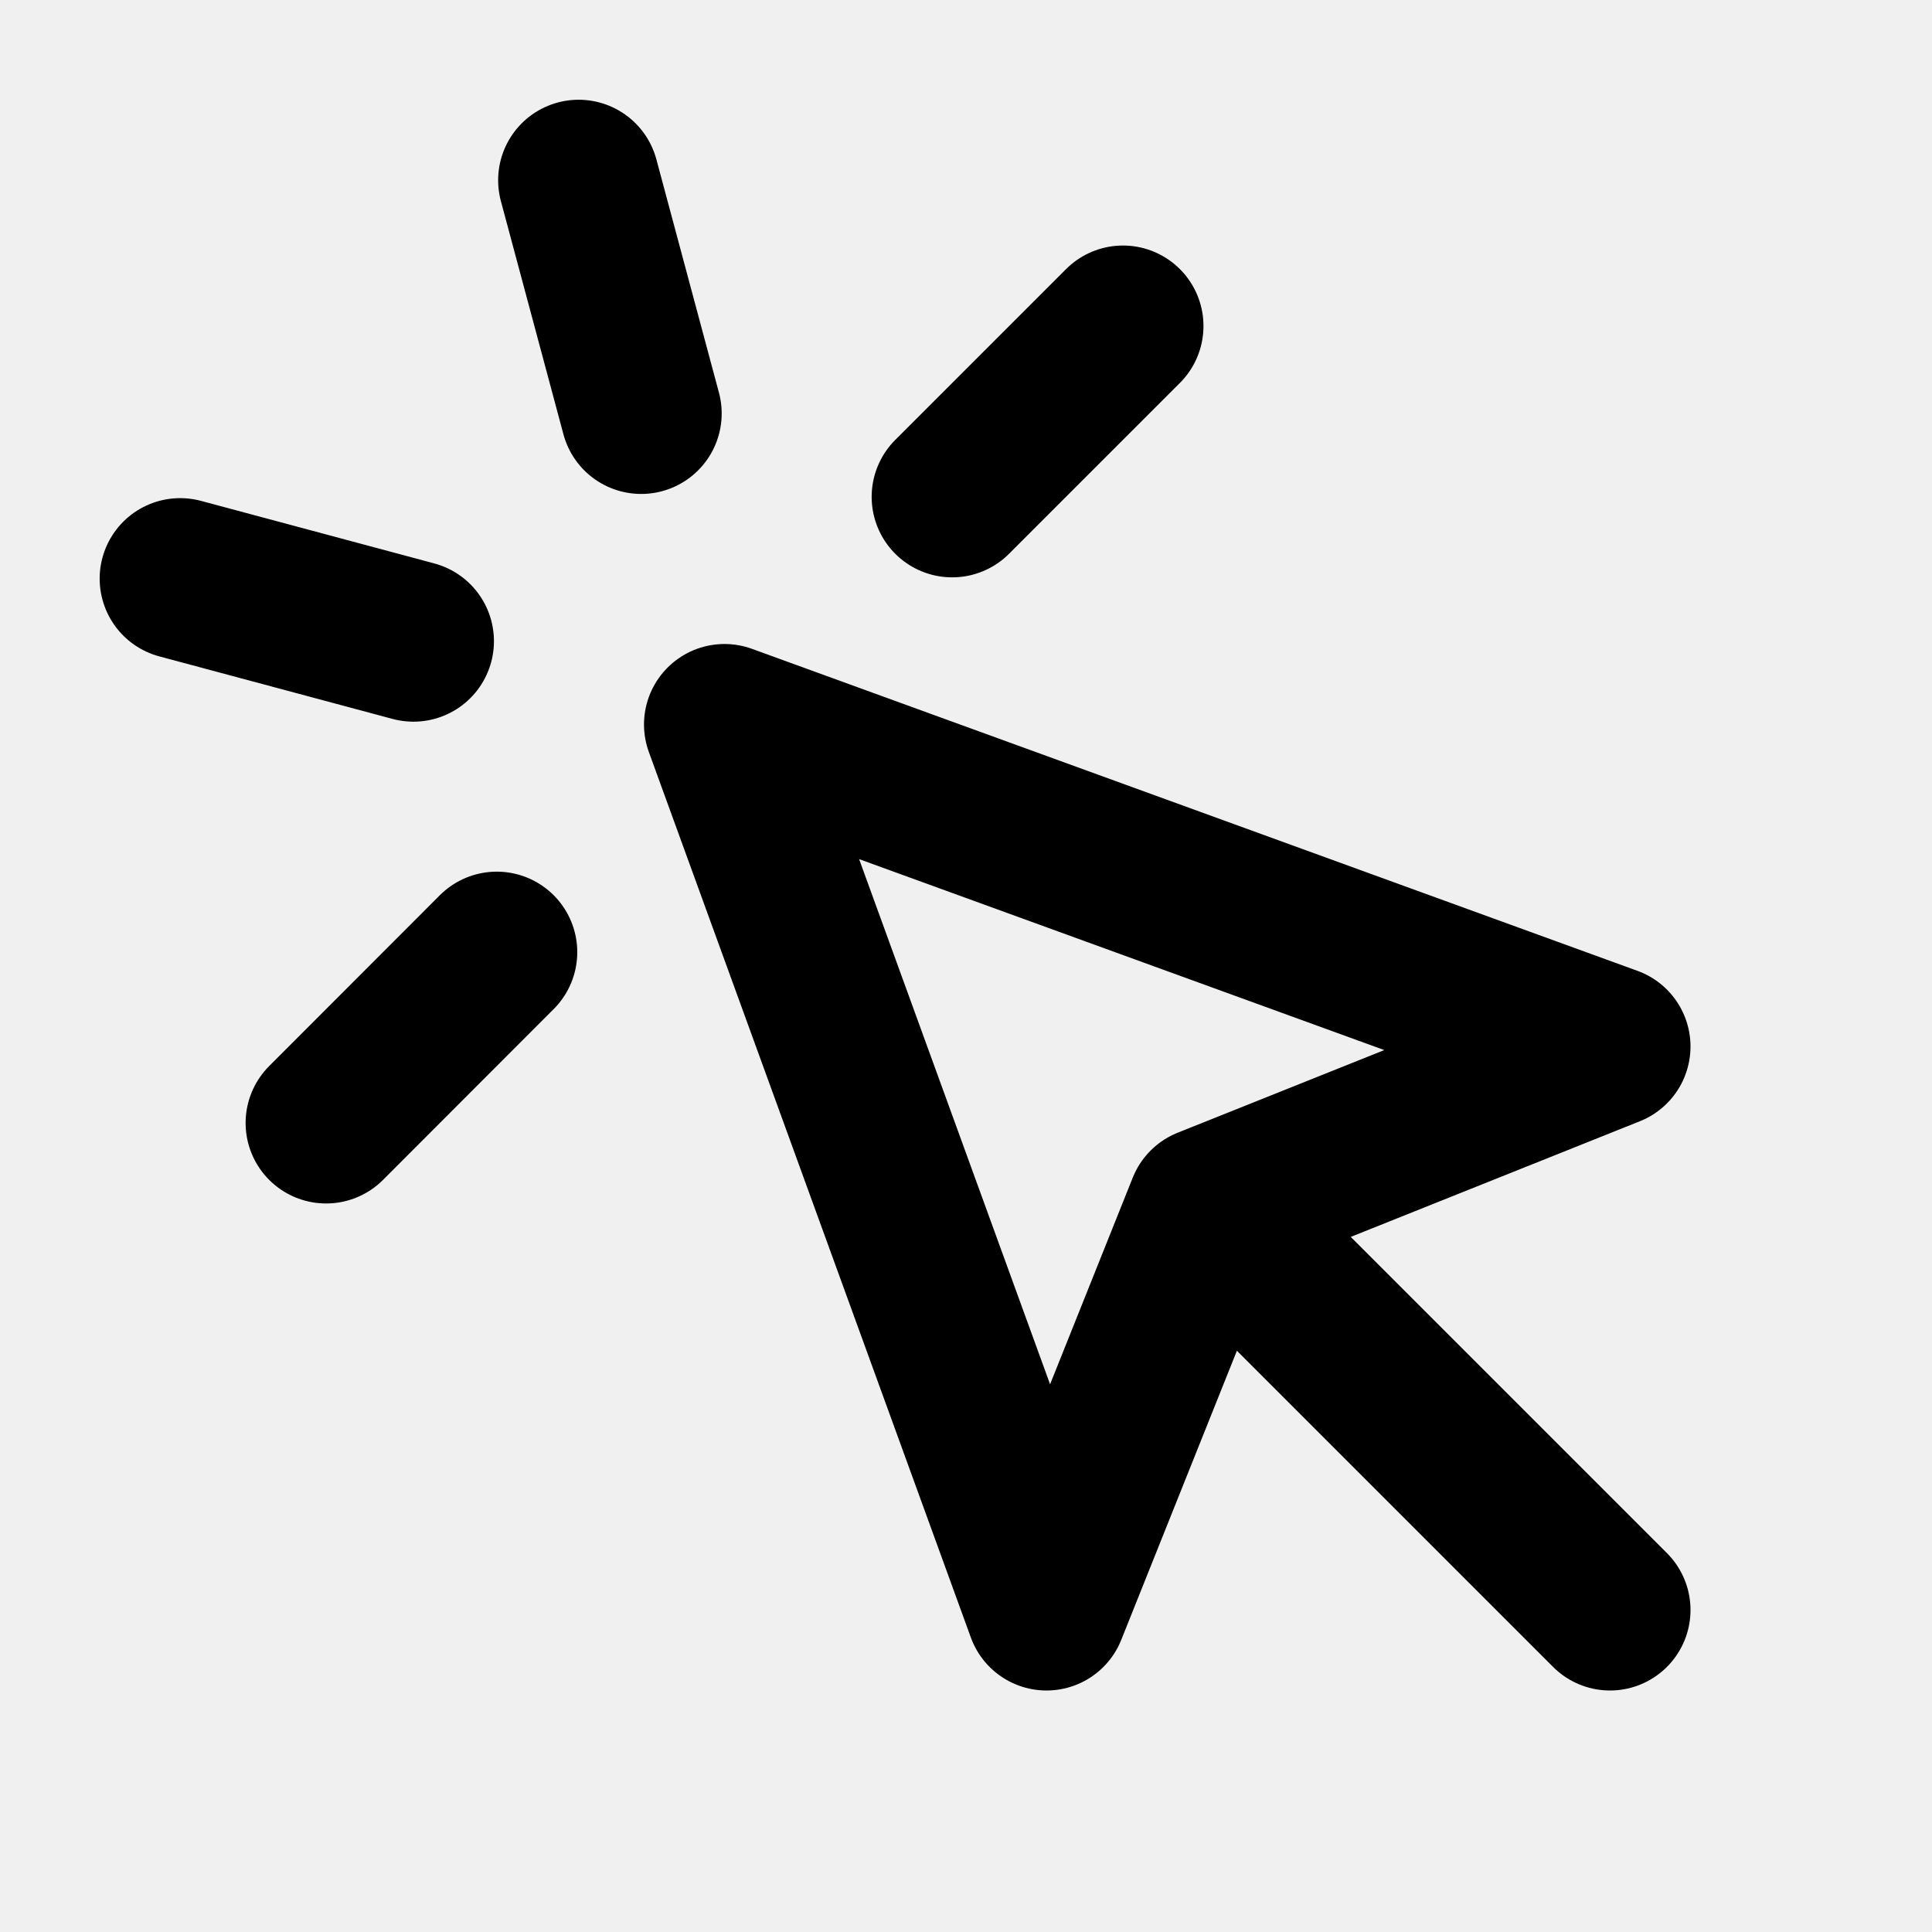
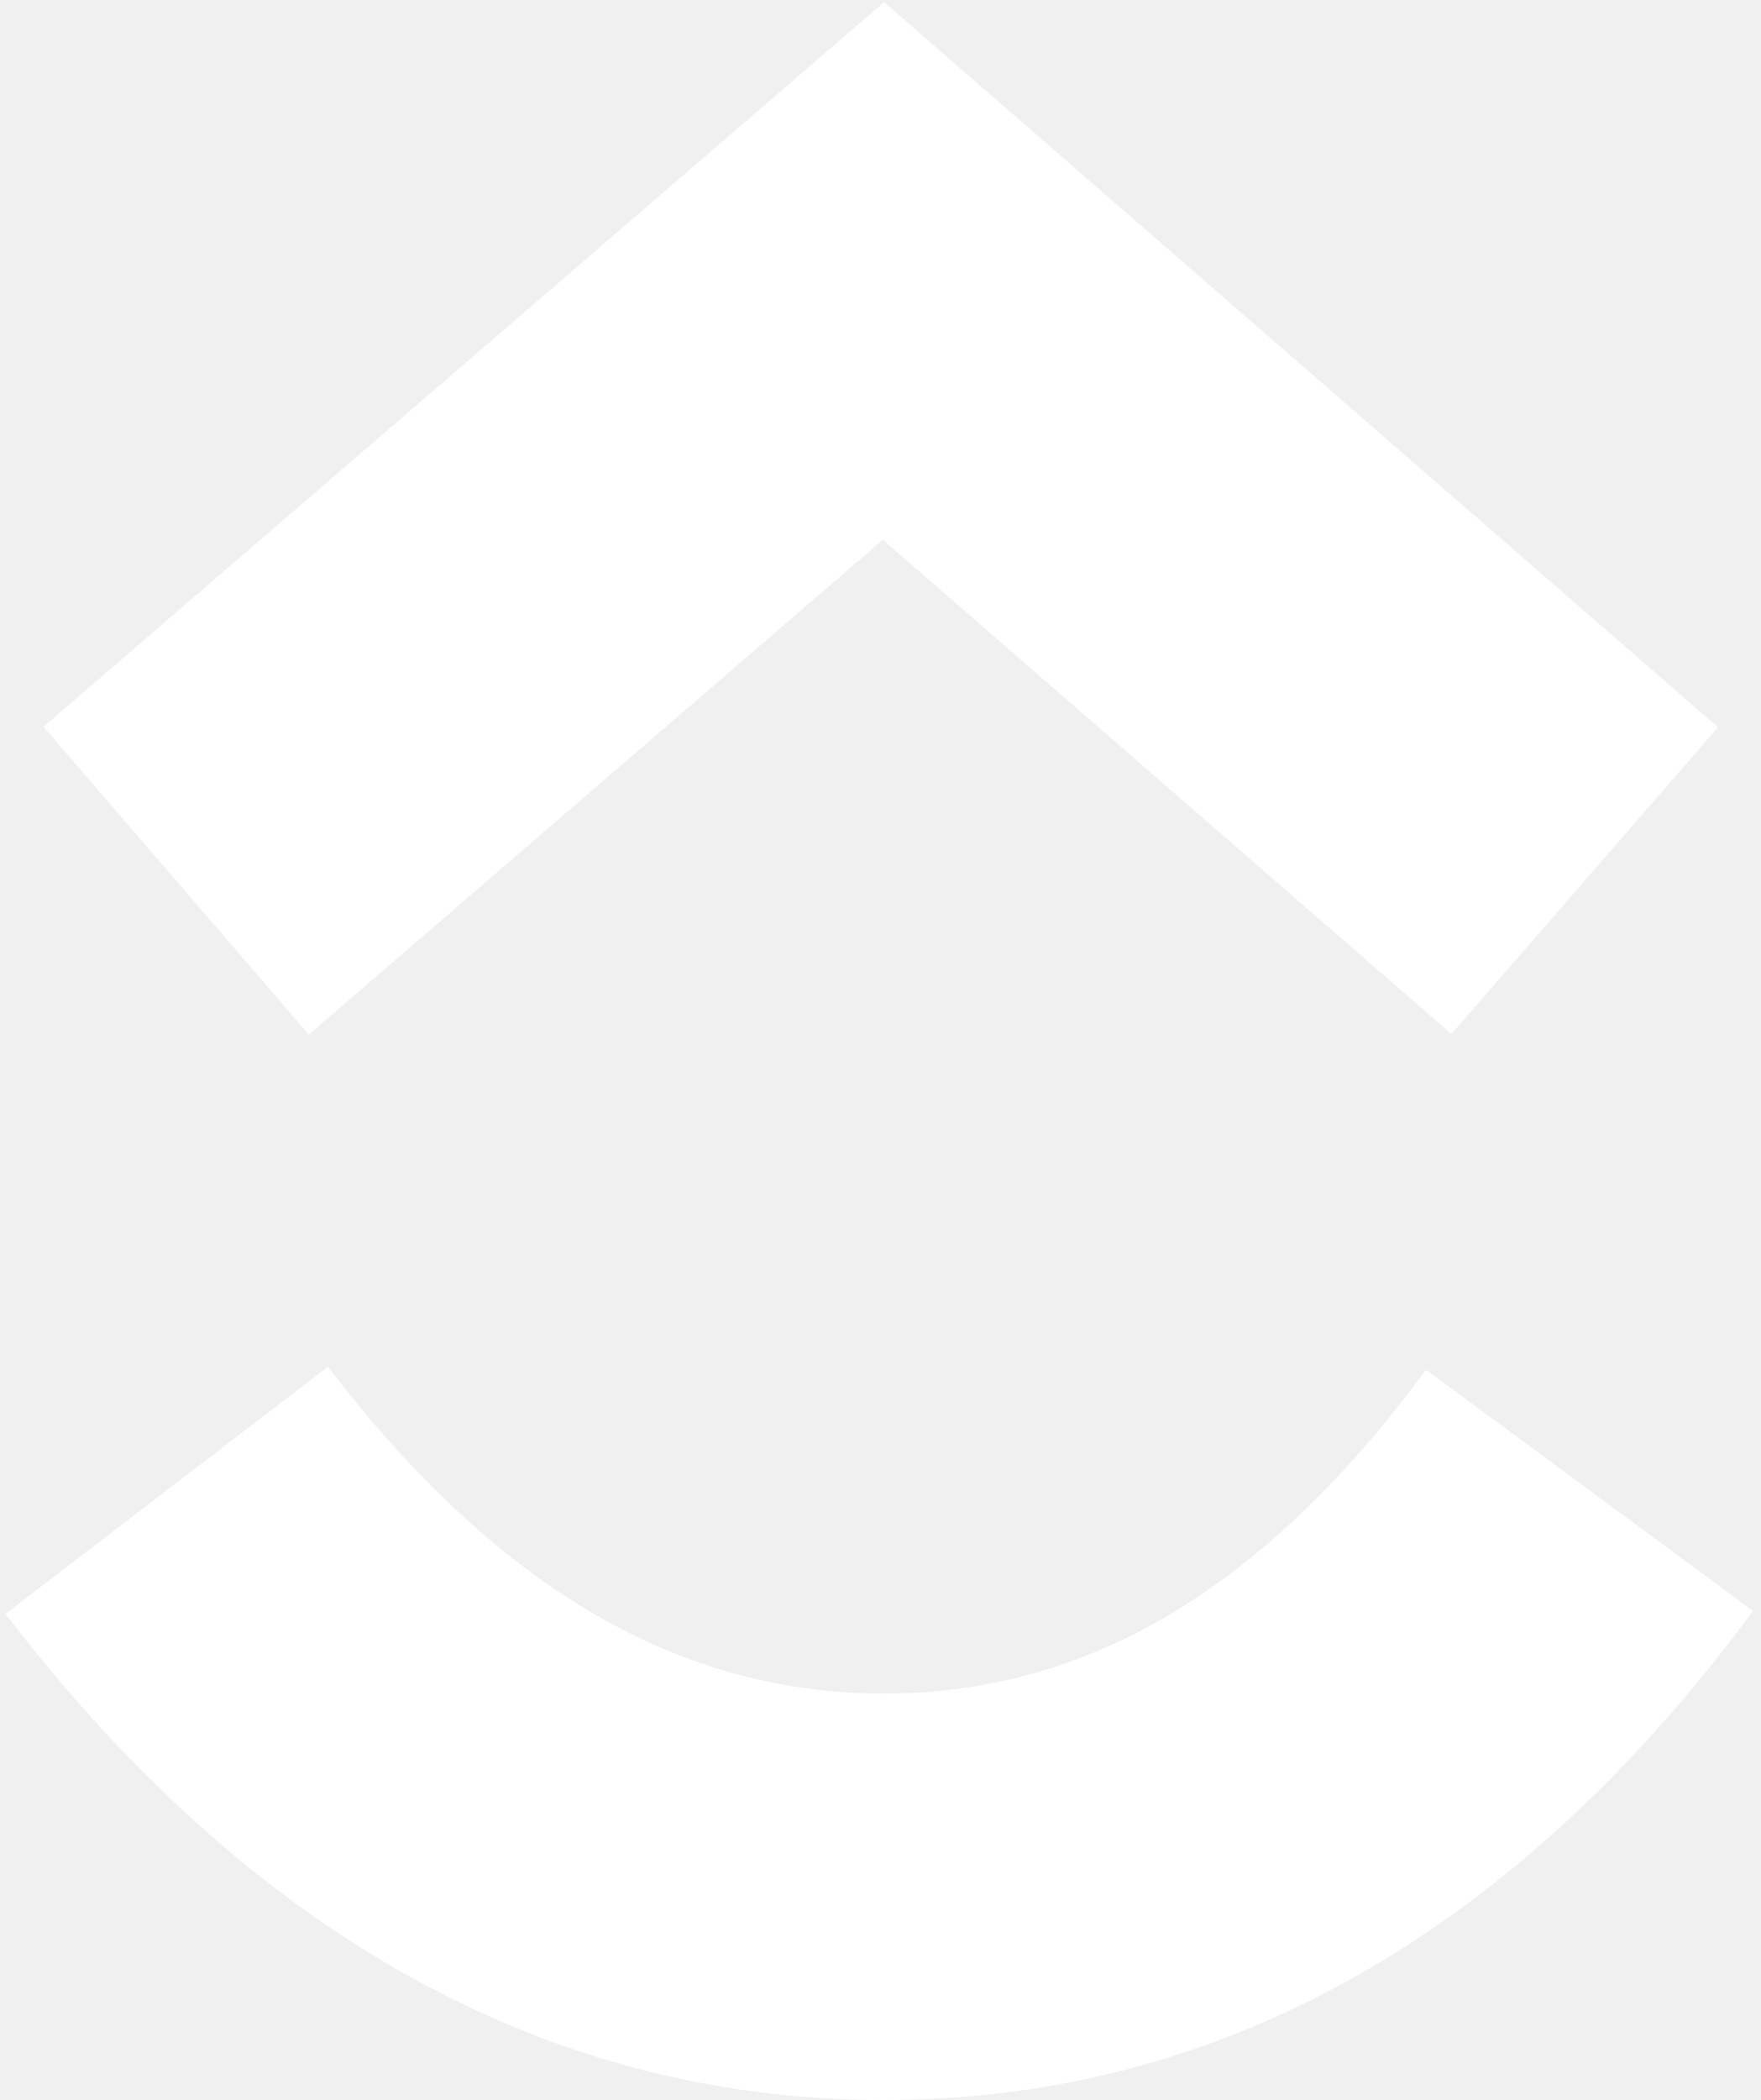
- <svg xmlns="http://www.w3.org/2000/svg" class="w-6 h-6" fill="none" stroke="currentColor" viewBox="0 0 24 24">
-   <path stroke-linecap="round" stroke-linejoin="round" stroke-width="2" d="M15 15l-2 5L9 9l11 4-5 2zm0 0l5 5M7.188 2.239l.777 2.897M5.136 7.965l-2.898-.777M13.95 4.05l-2.122 2.122m-5.657 5.656l-2.12 2.122" />
+ <svg xmlns="http://www.w3.org/2000/svg" viewBox="0 0 130 155">
+   <g fill-rule="nonzero" fill="none">
+     <path d="M.4 119.12l23.81-18.24C36.86 117.39 50.3 125 65.26 125c14.88 0 27.94-7.52 40.02-23.9l24.15 17.8C112 142.52 90.34 155 65.26 155c-25 0-46.87-12.4-64.86-35.88z" fill="white" />
+     <path fill="white" d="M65.18 39.84L22.8 76.36 3.21 53.64 65.27.16l61.57 53.52-19.68 22.64z" />
+   </g>
</svg>
